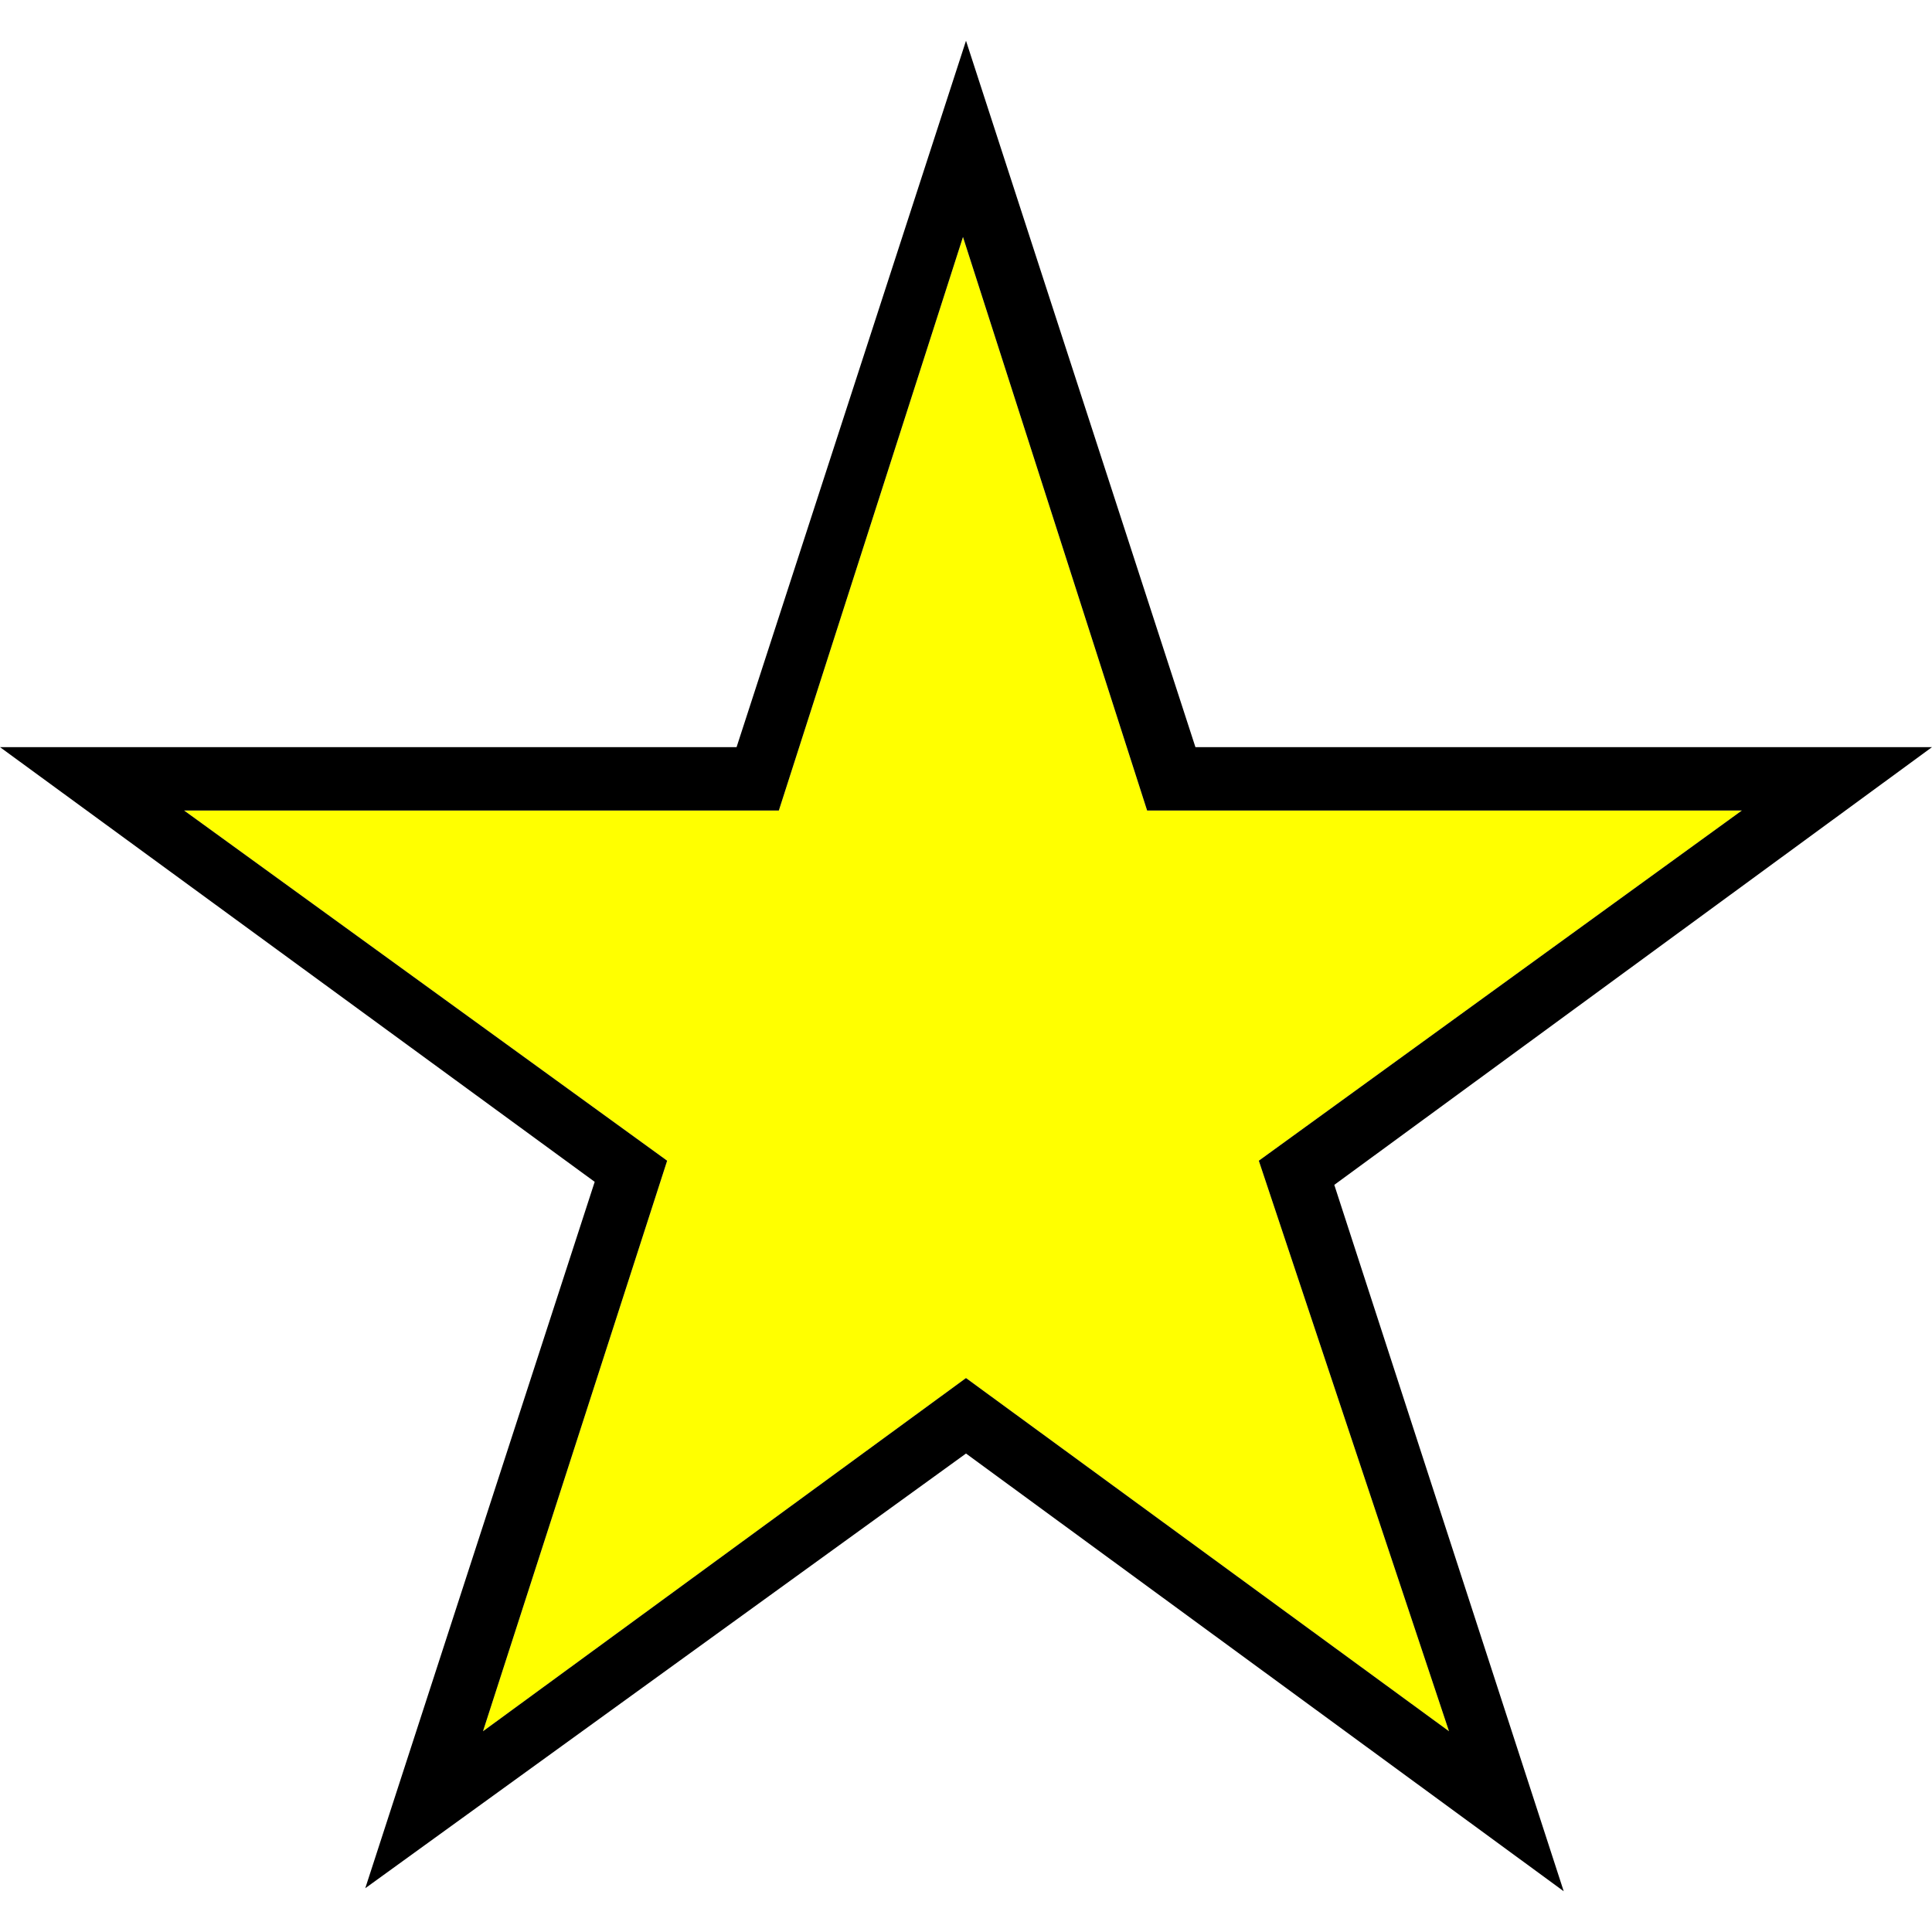
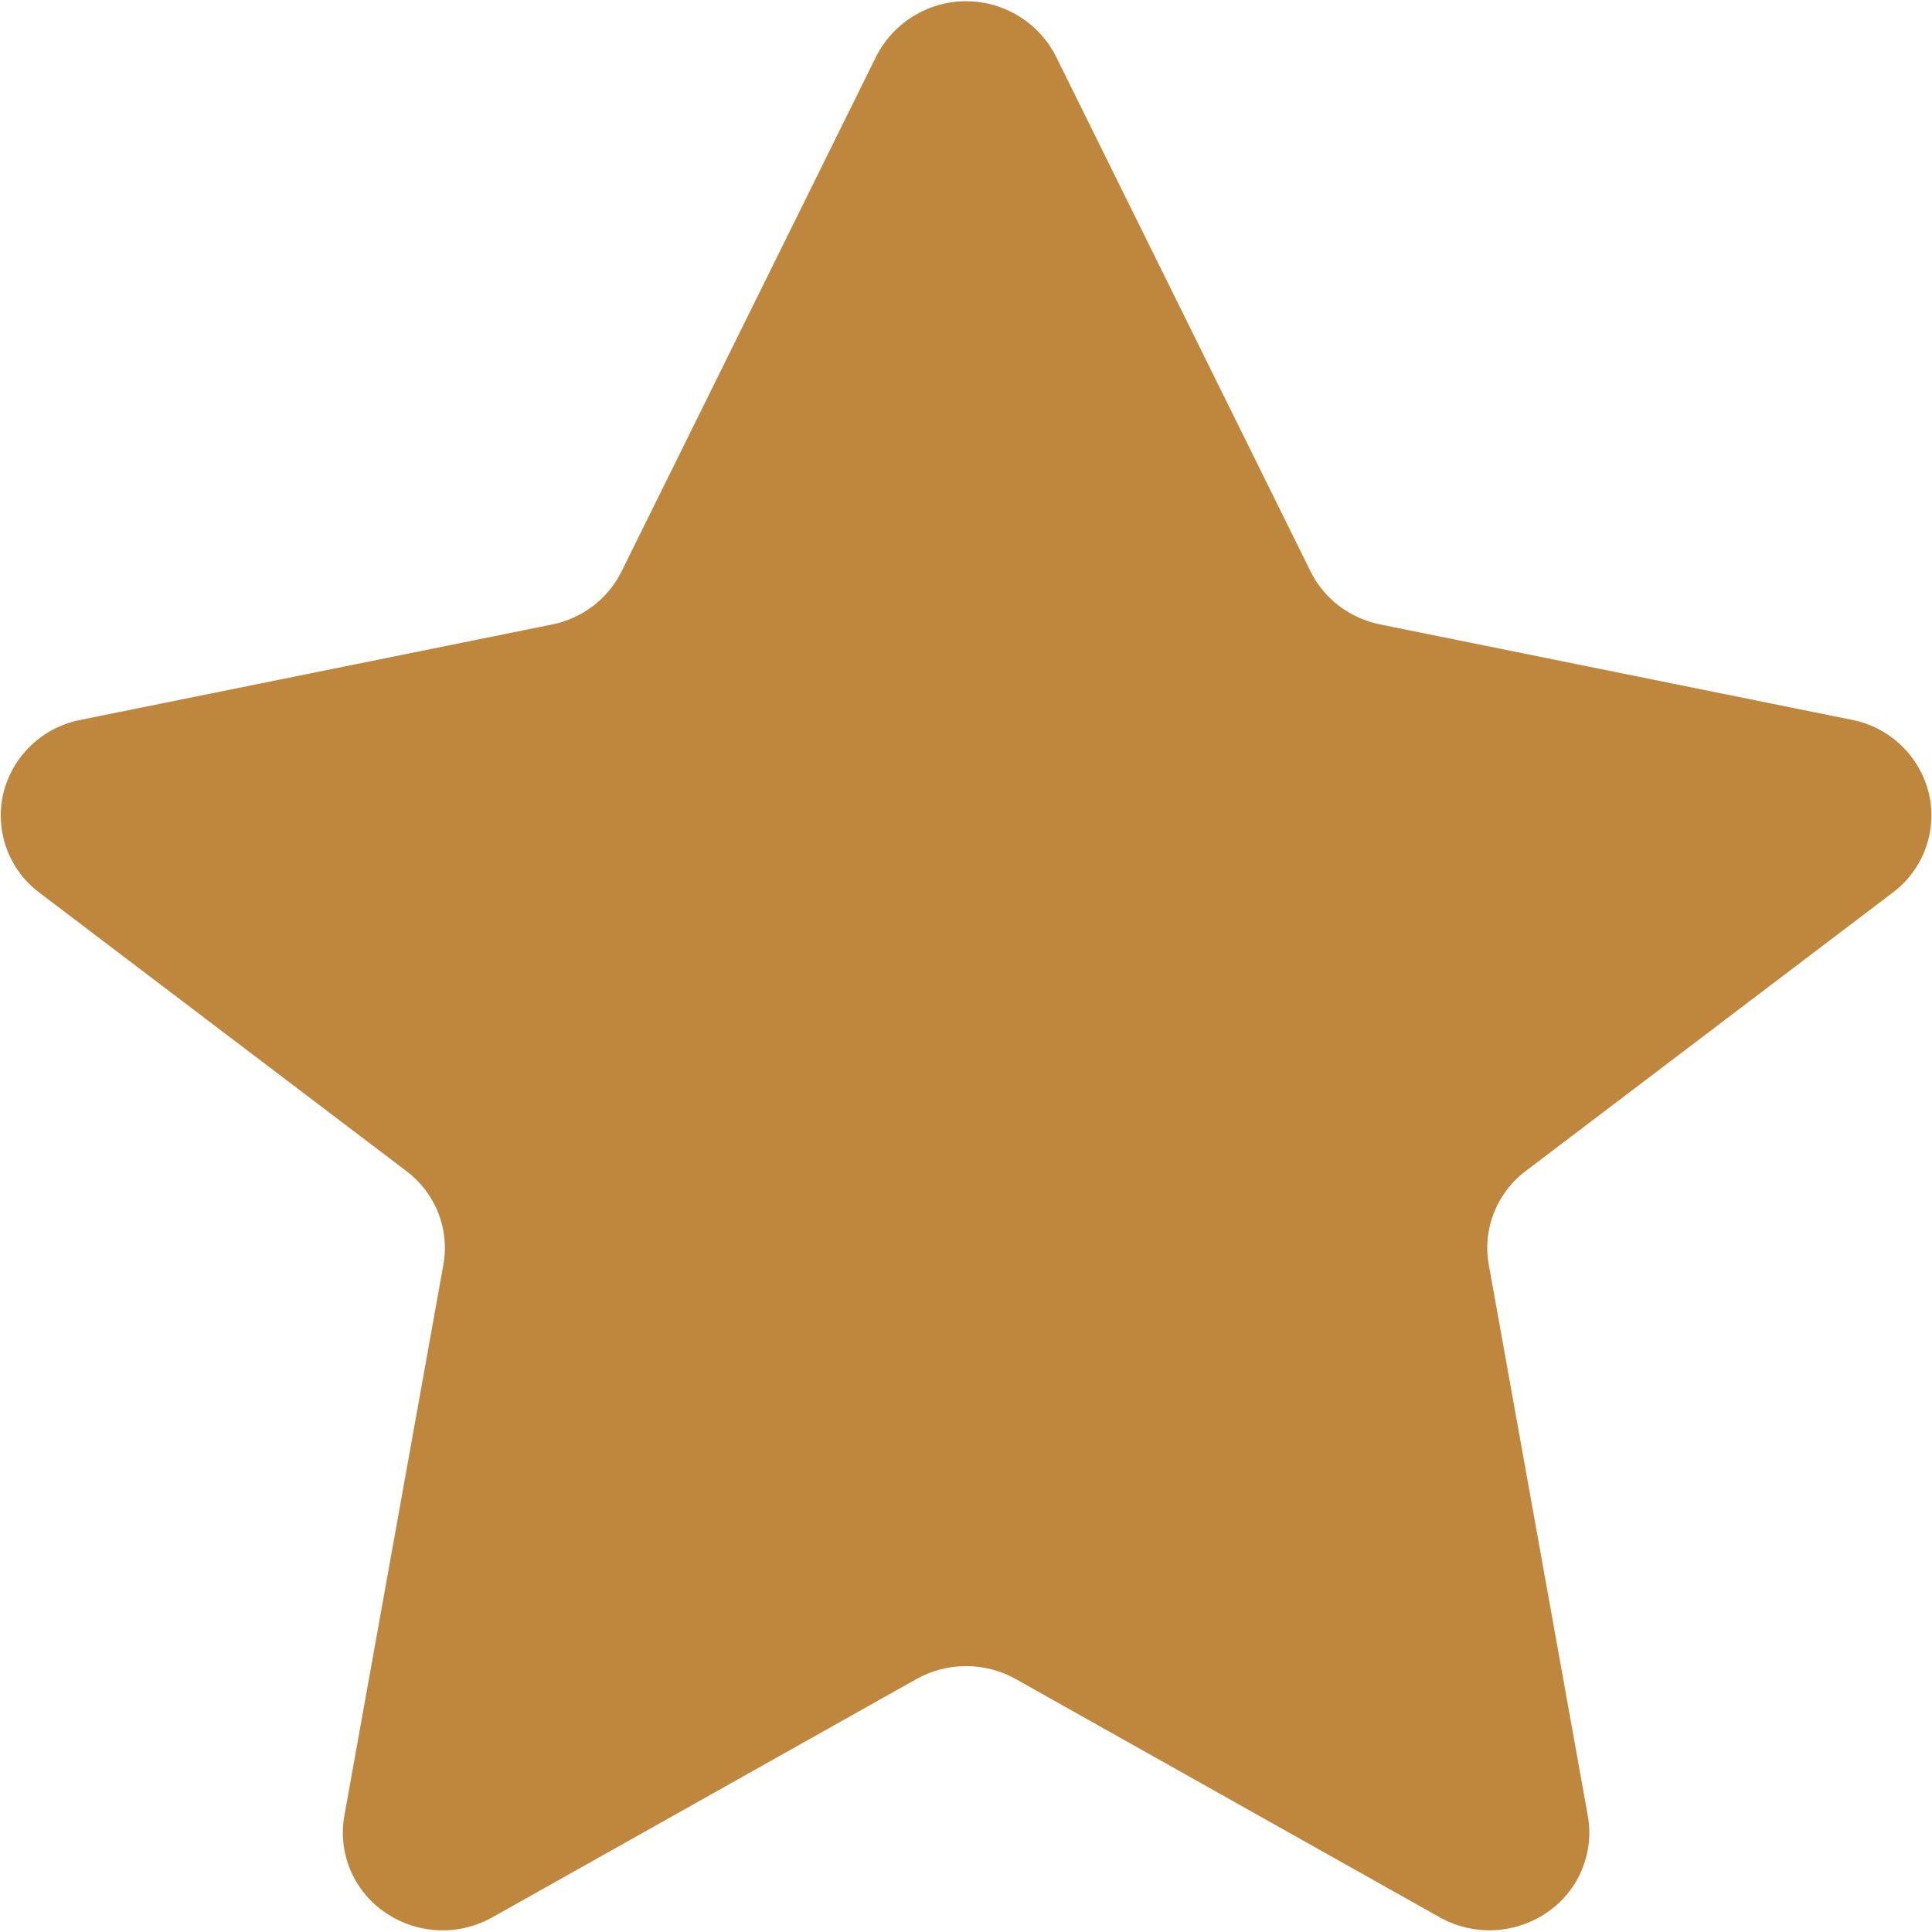
- <svg xmlns="http://www.w3.org/2000/svg" width="800px" height="800px" viewBox="0 0 1024 1024" class="icon" version="1.1">
-   <path d="M923.2 429.6H608l-97.6-304-97.6 304H97.6l256 185.6L256 917.6l256-187.2 256 187.2-100.8-302.4z" fill="#FFFF00" />
-   <path d="M1024 396H633.6L512 21.6 390.4 396H0l315.2 230.4-121.6 374.4L512 770.4l316.8 232L707.2 628 1024 396zM512 730.4l-256 187.2 97.6-302.4-256-185.6h315.2l97.6-304 97.6 304h315.2l-256 185.6L768 917.6l-256-187.2z" fill="" />
+ <svg xmlns="http://www.w3.org/2000/svg" width="800px" height="800px" viewBox="0 -0.03 60.062 60.062">
+   <defs>
+     <style>
+       .cls-1 {
+         fill: #bf873e;
+         fill-rule: evenodd;
+       }
+     </style>
+   </defs>
+   <path class="cls-1" d="M670.68,227.733a3.03,3.03,0,0,0,.884,1.072,3.168,3.168,0,0,0,1.282.578l14.662,2.965a3.067,3.067,0,0,1,2.394,2.284,3,3,0,0,1-1.118,3.084l-11.408,8.654a3.01,3.01,0,0,0-.994,1.3,2.956,2.956,0,0,0-.16,1.618L679.3,266.42a3,3,0,0,1-1.275,3.01,3.166,3.166,0,0,1-3.328.146l-13.18-7.407a3.165,3.165,0,0,0-3.091,0l-13.181,7.407a3.156,3.156,0,0,1-3.327-.146,3,3,0,0,1-1.275-3.01l3.078-17.129a2.956,2.956,0,0,0-.16-1.618,3.01,3.01,0,0,0-.994-1.3l-11.408-8.654a3,3,0,0,1-1.118-3.084,3.068,3.068,0,0,1,2.393-2.284l14.66-2.965a3.141,3.141,0,0,0,1.281-.578,3.044,3.044,0,0,0,.885-1.072l7.918-16.013a3.133,3.133,0,0,1,5.587,0Z" id="rating" transform="translate(-629.938 -210)" />
</svg>
